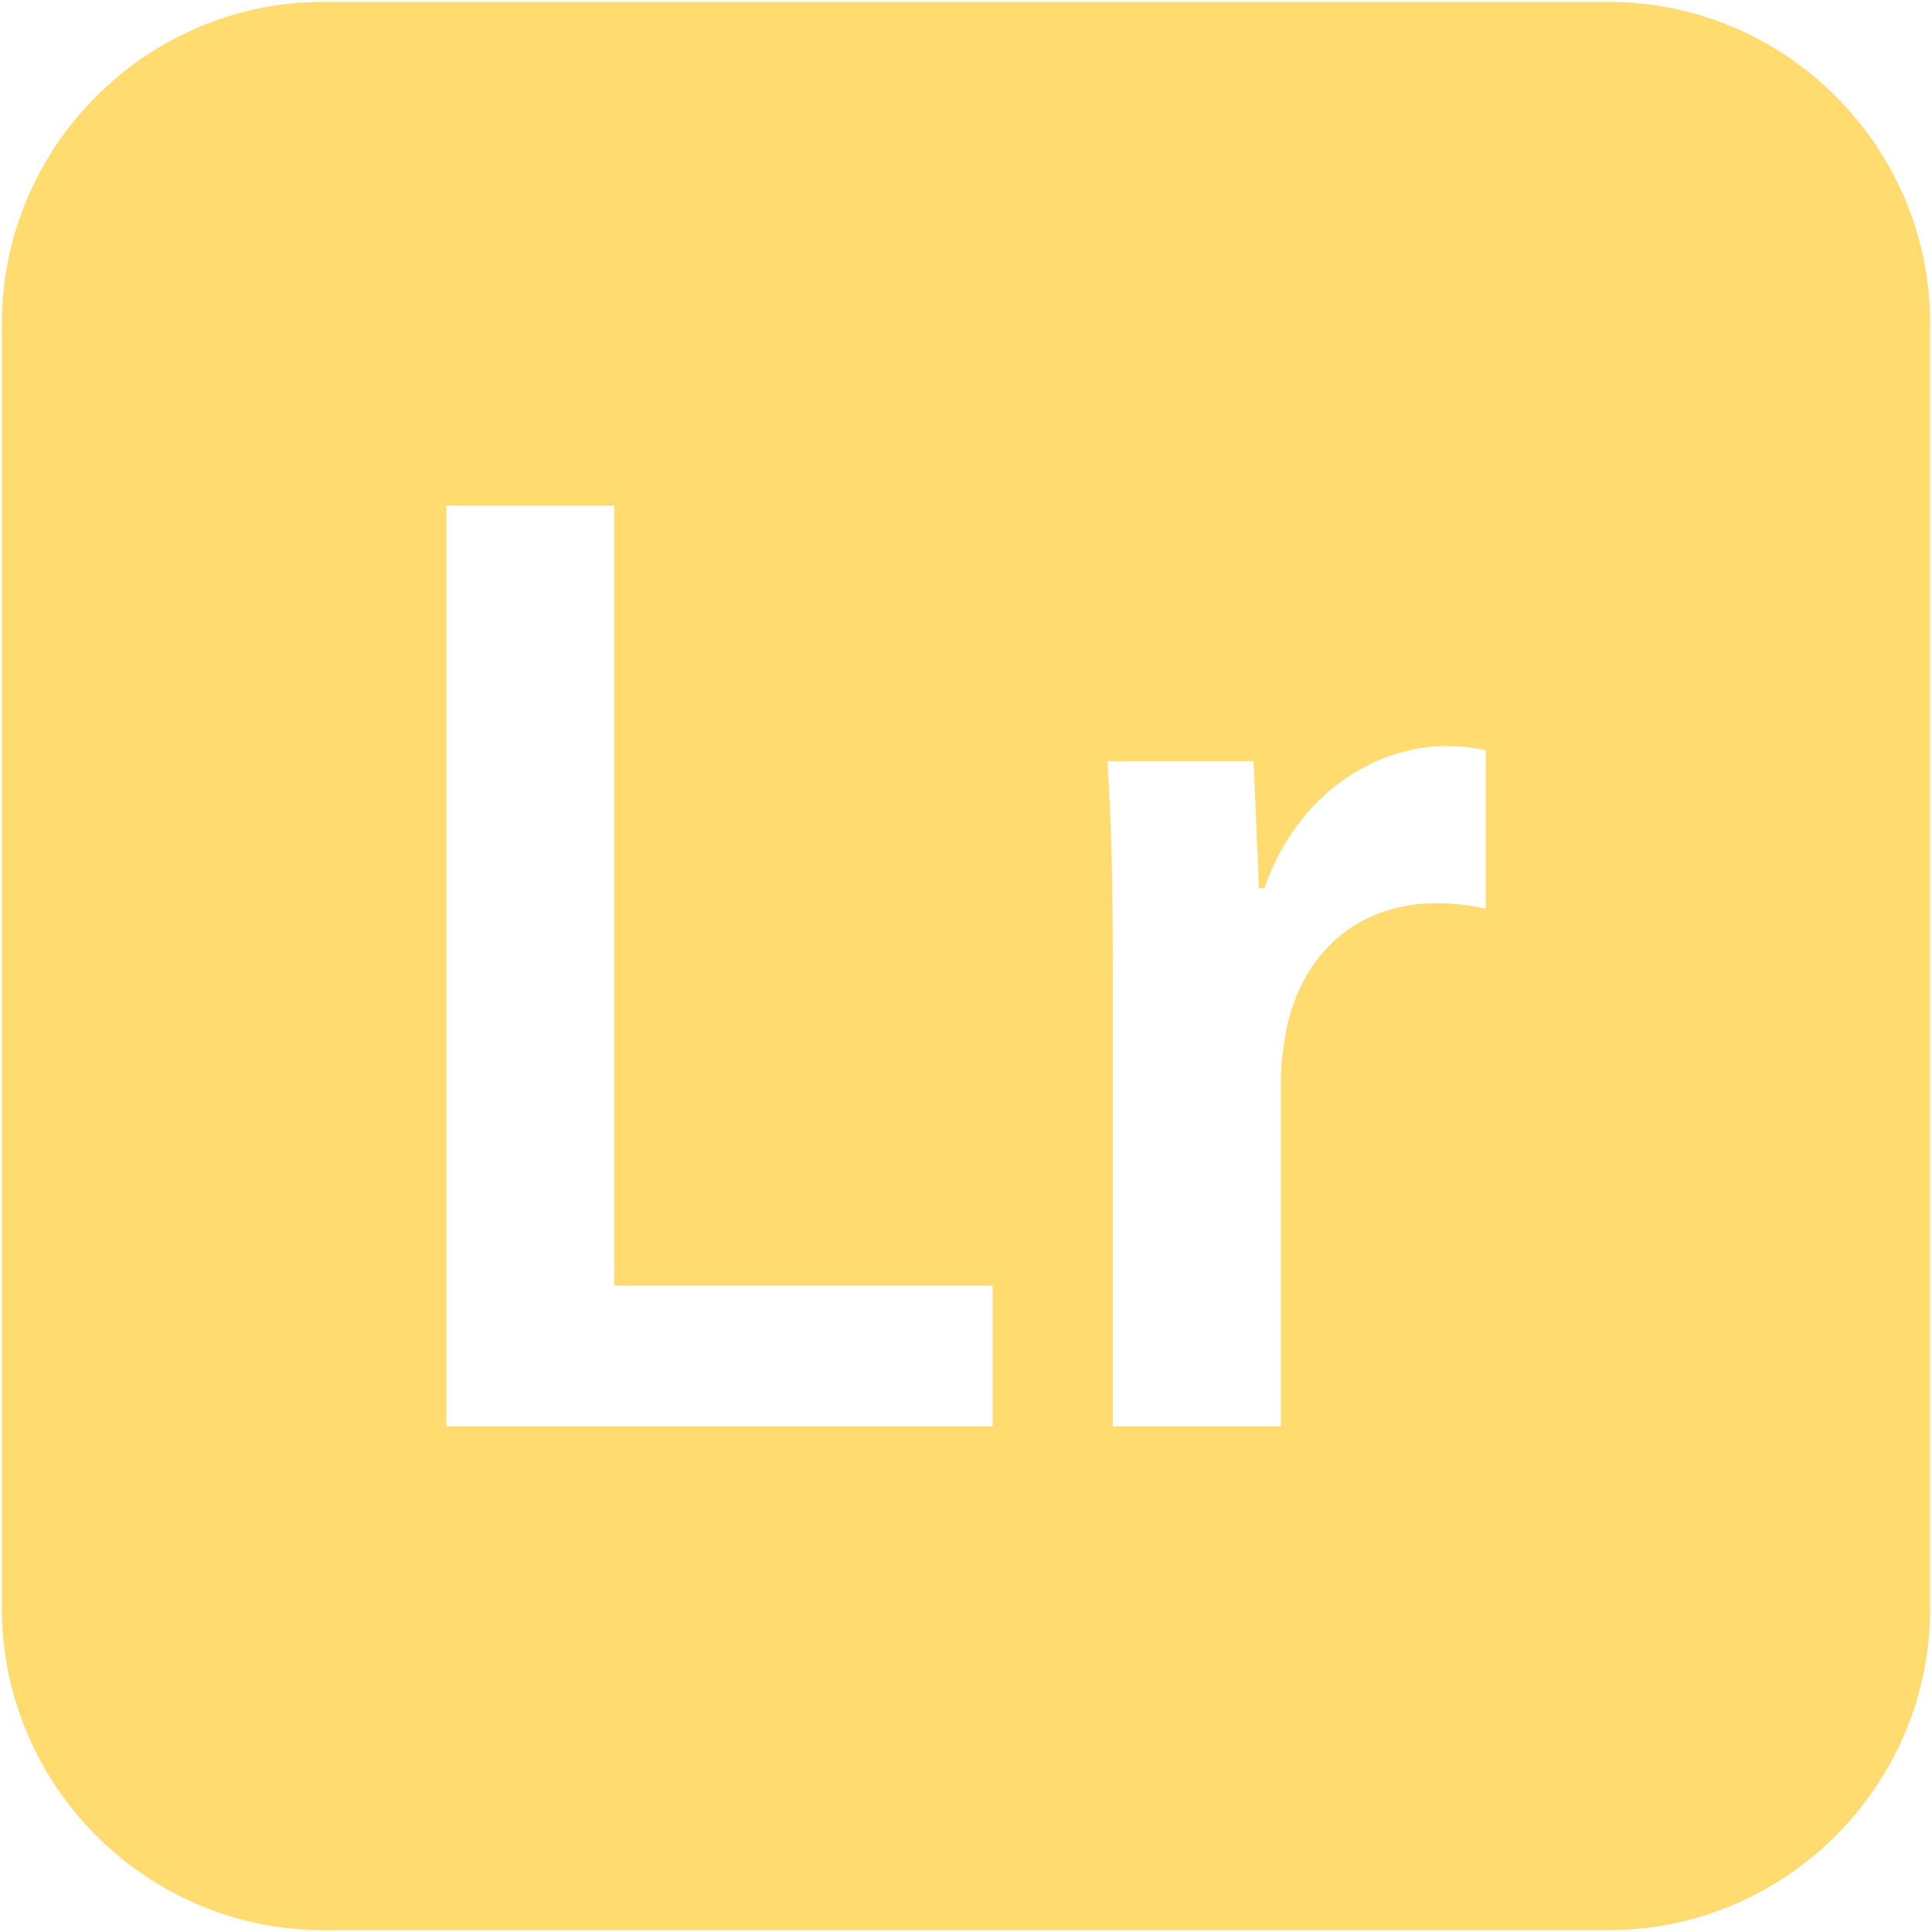
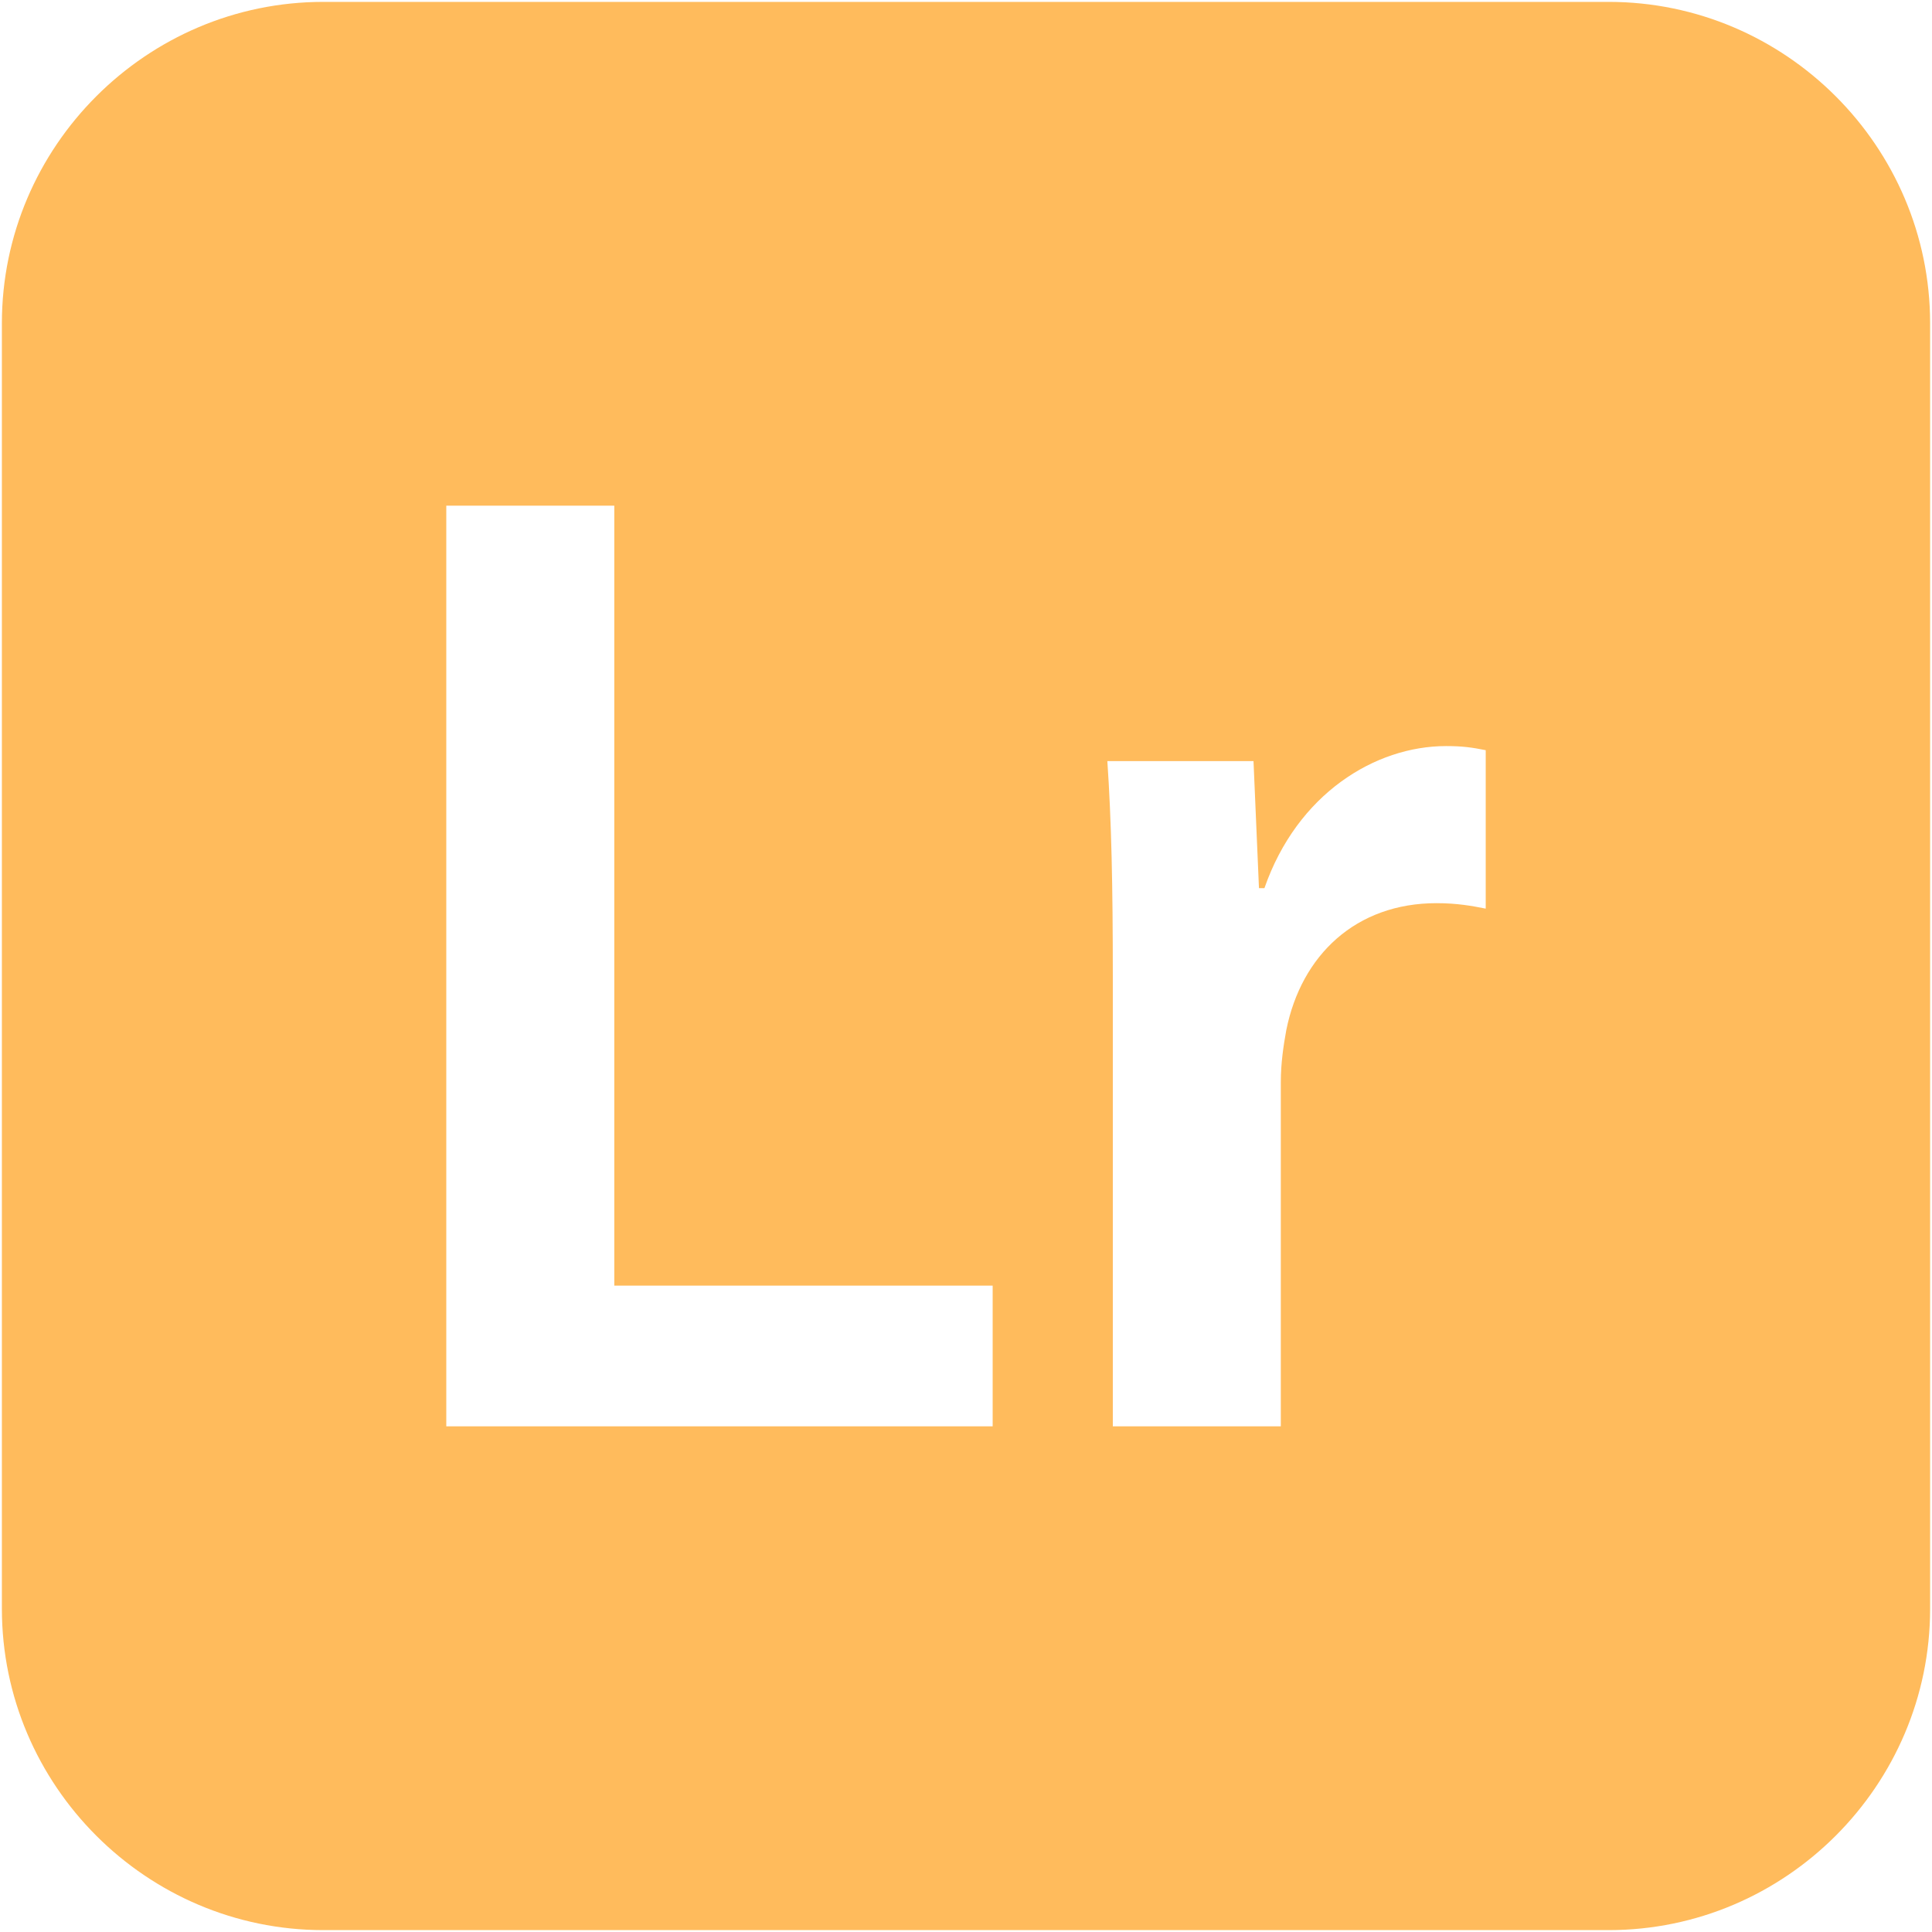
- <svg xmlns="http://www.w3.org/2000/svg" fill="#ffdb70" version="1.1" width="800px" height="800px" viewBox="0 0 512 512" enable-background="new 0 0 512 512" xml:space="preserve">
+ <svg xmlns="http://www.w3.org/2000/svg" fill="#ffbb5c" version="1.1" width="800px" height="800px" viewBox="0 0 512 512" enable-background="new 0 0 512 512" xml:space="preserve">
  <g id="SVGRepo_bgCarrier" stroke-width="0" />
  <g id="SVGRepo_tracerCarrier" stroke-linecap="round" stroke-linejoin="round" />
  <g id="SVGRepo_iconCarrier">
    <g id="2069a460dcf28295e231f3111e03674e">
      <path display="inline" d="M426.333,0.5H85.667C38.825,0.5,0.5,38.825,0.5,85.667v340.667c0,46.842,38.325,85.167,85.167,85.167 h340.667c46.842,0,85.167-38.325,85.167-85.167V85.667C511.5,38.825,473.175,0.5,426.333,0.5z M263.065,377.99H118.271V134.01 h44.523v206.695h100.271V377.99z M393.73,240.796c-3.622-0.724-7.602-1.447-13.033-1.447c-21.357,0-35.838,13.756-39.821,33.664 c-0.724,3.983-1.447,8.687-1.447,13.756v91.222h-44.521V258.532c0-23.891-0.366-40.903-1.447-56.83h38.732l1.447,33.663h1.447 c8.688-24.976,29.317-37.647,48.144-37.647c4.346,0,6.878,0.362,10.5,1.089V240.796z"> </path>
    </g>
  </g>
</svg>
